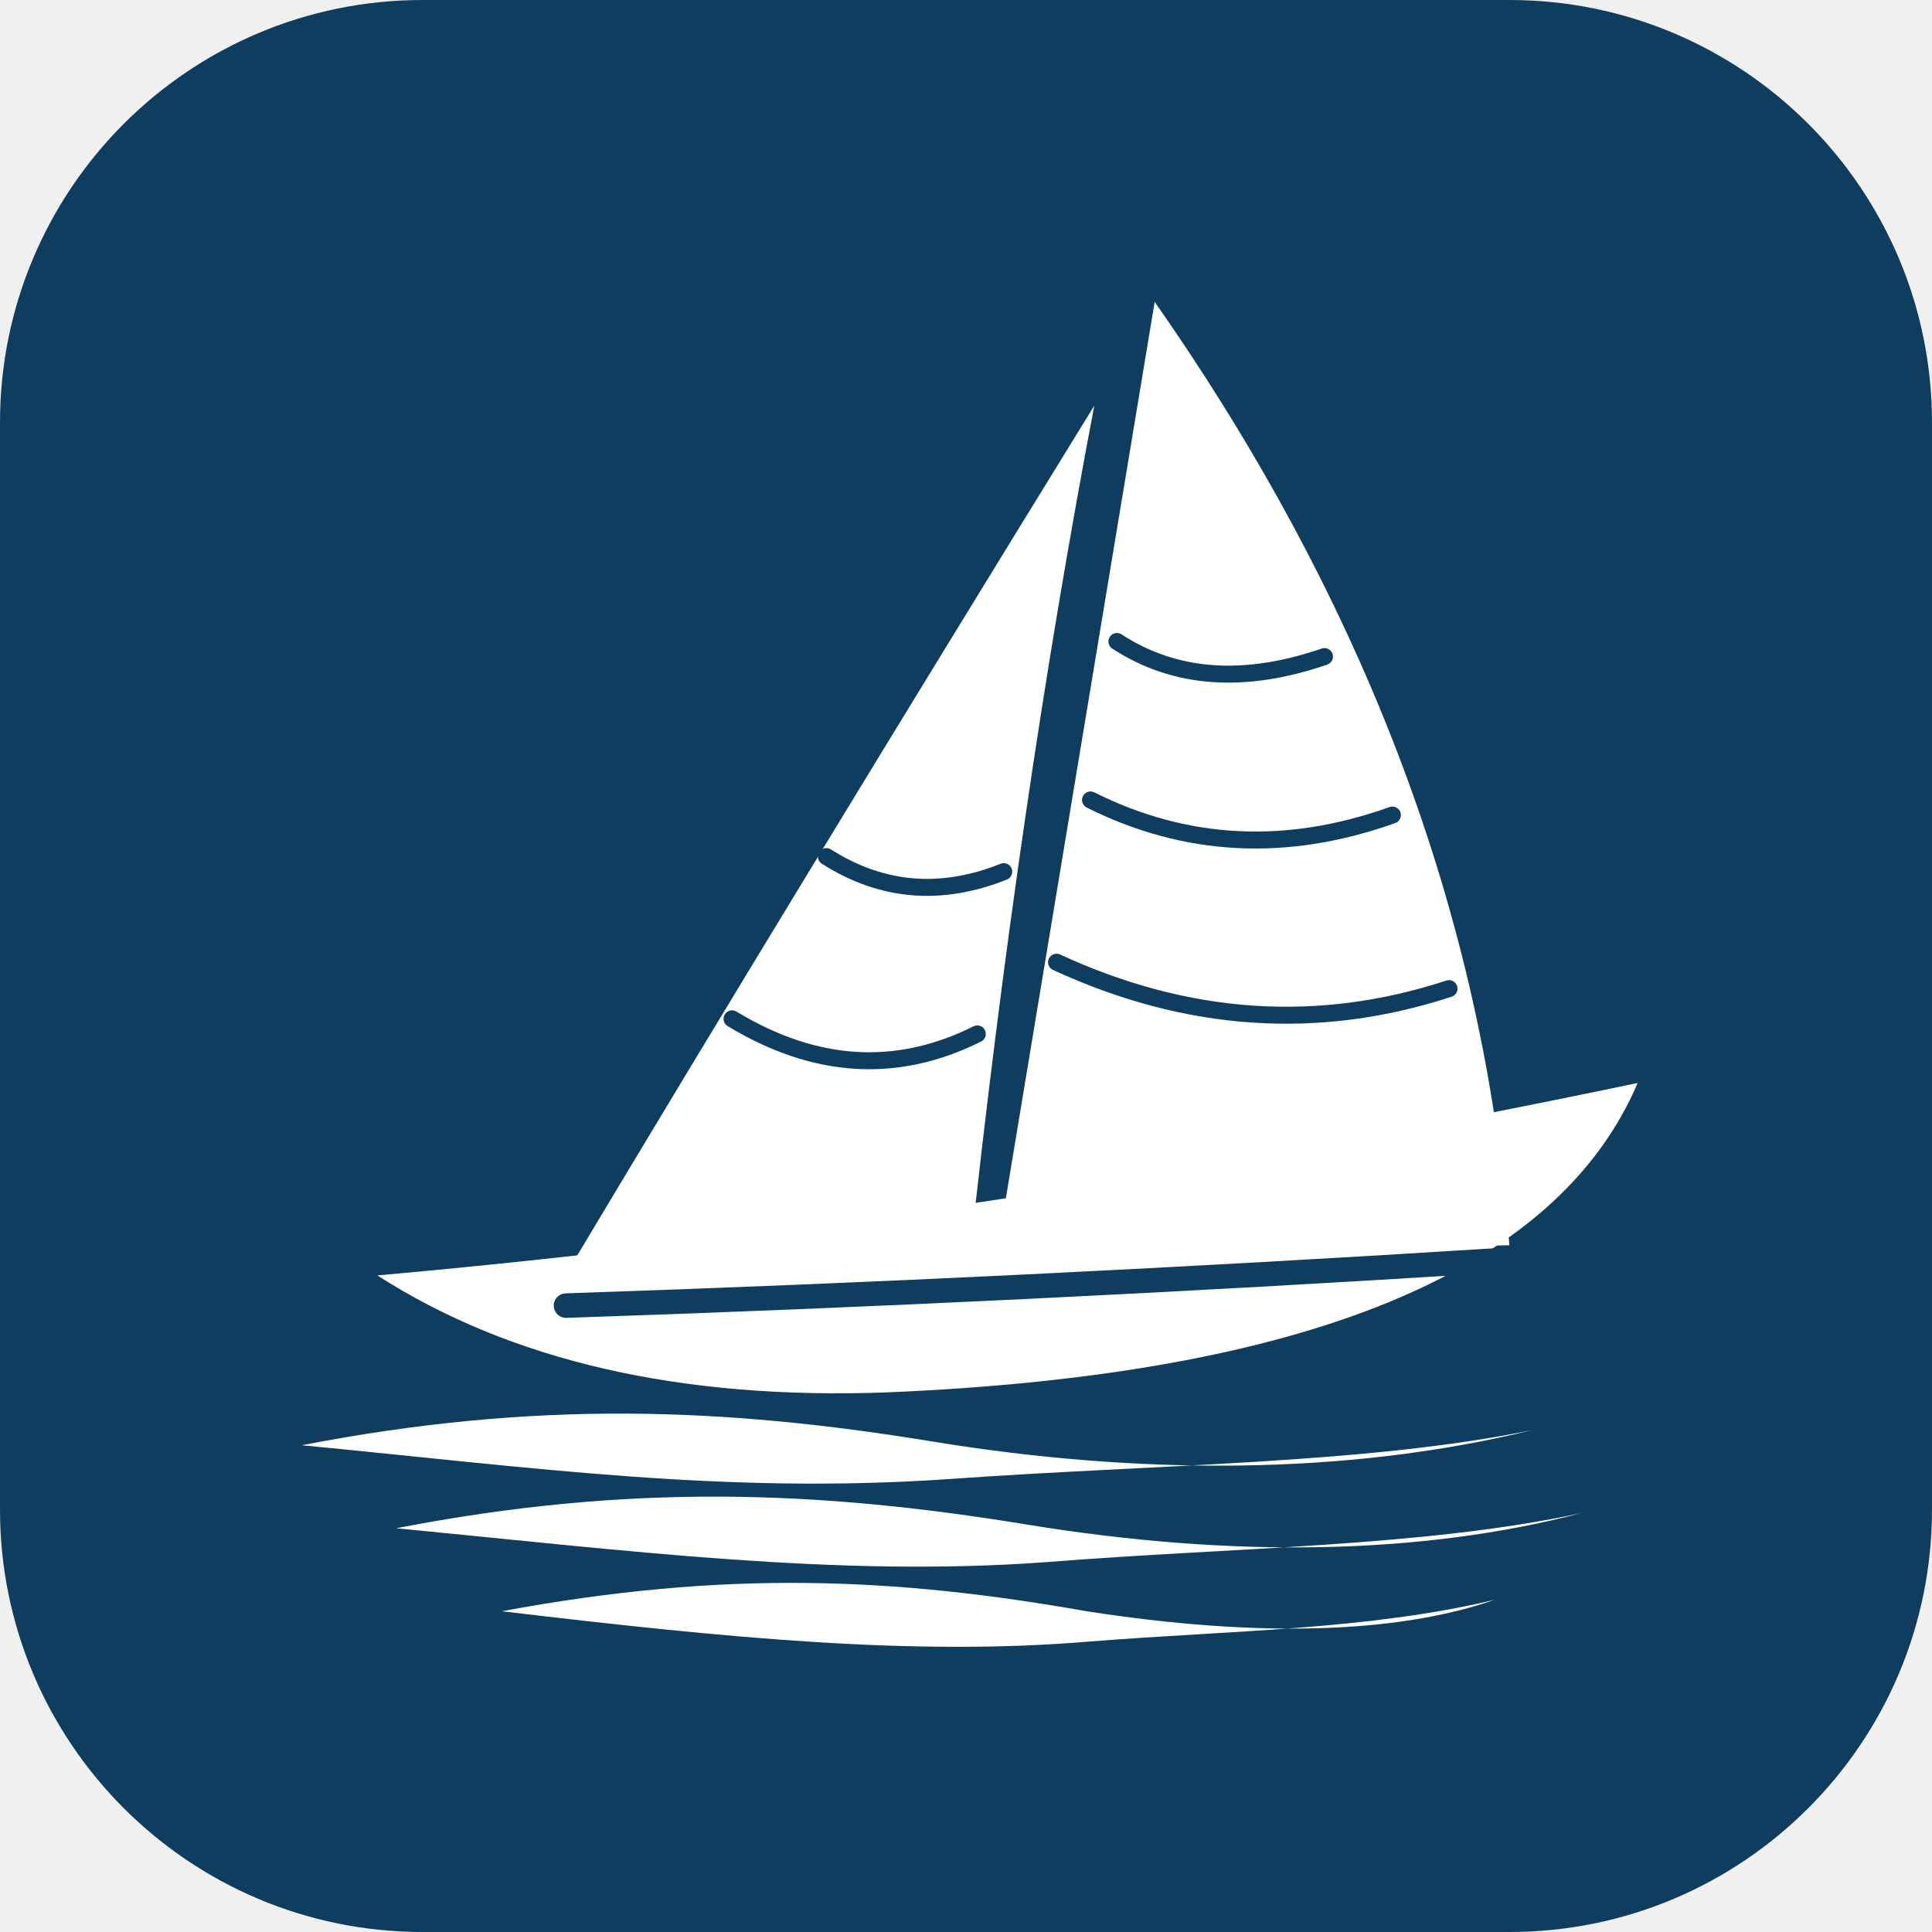
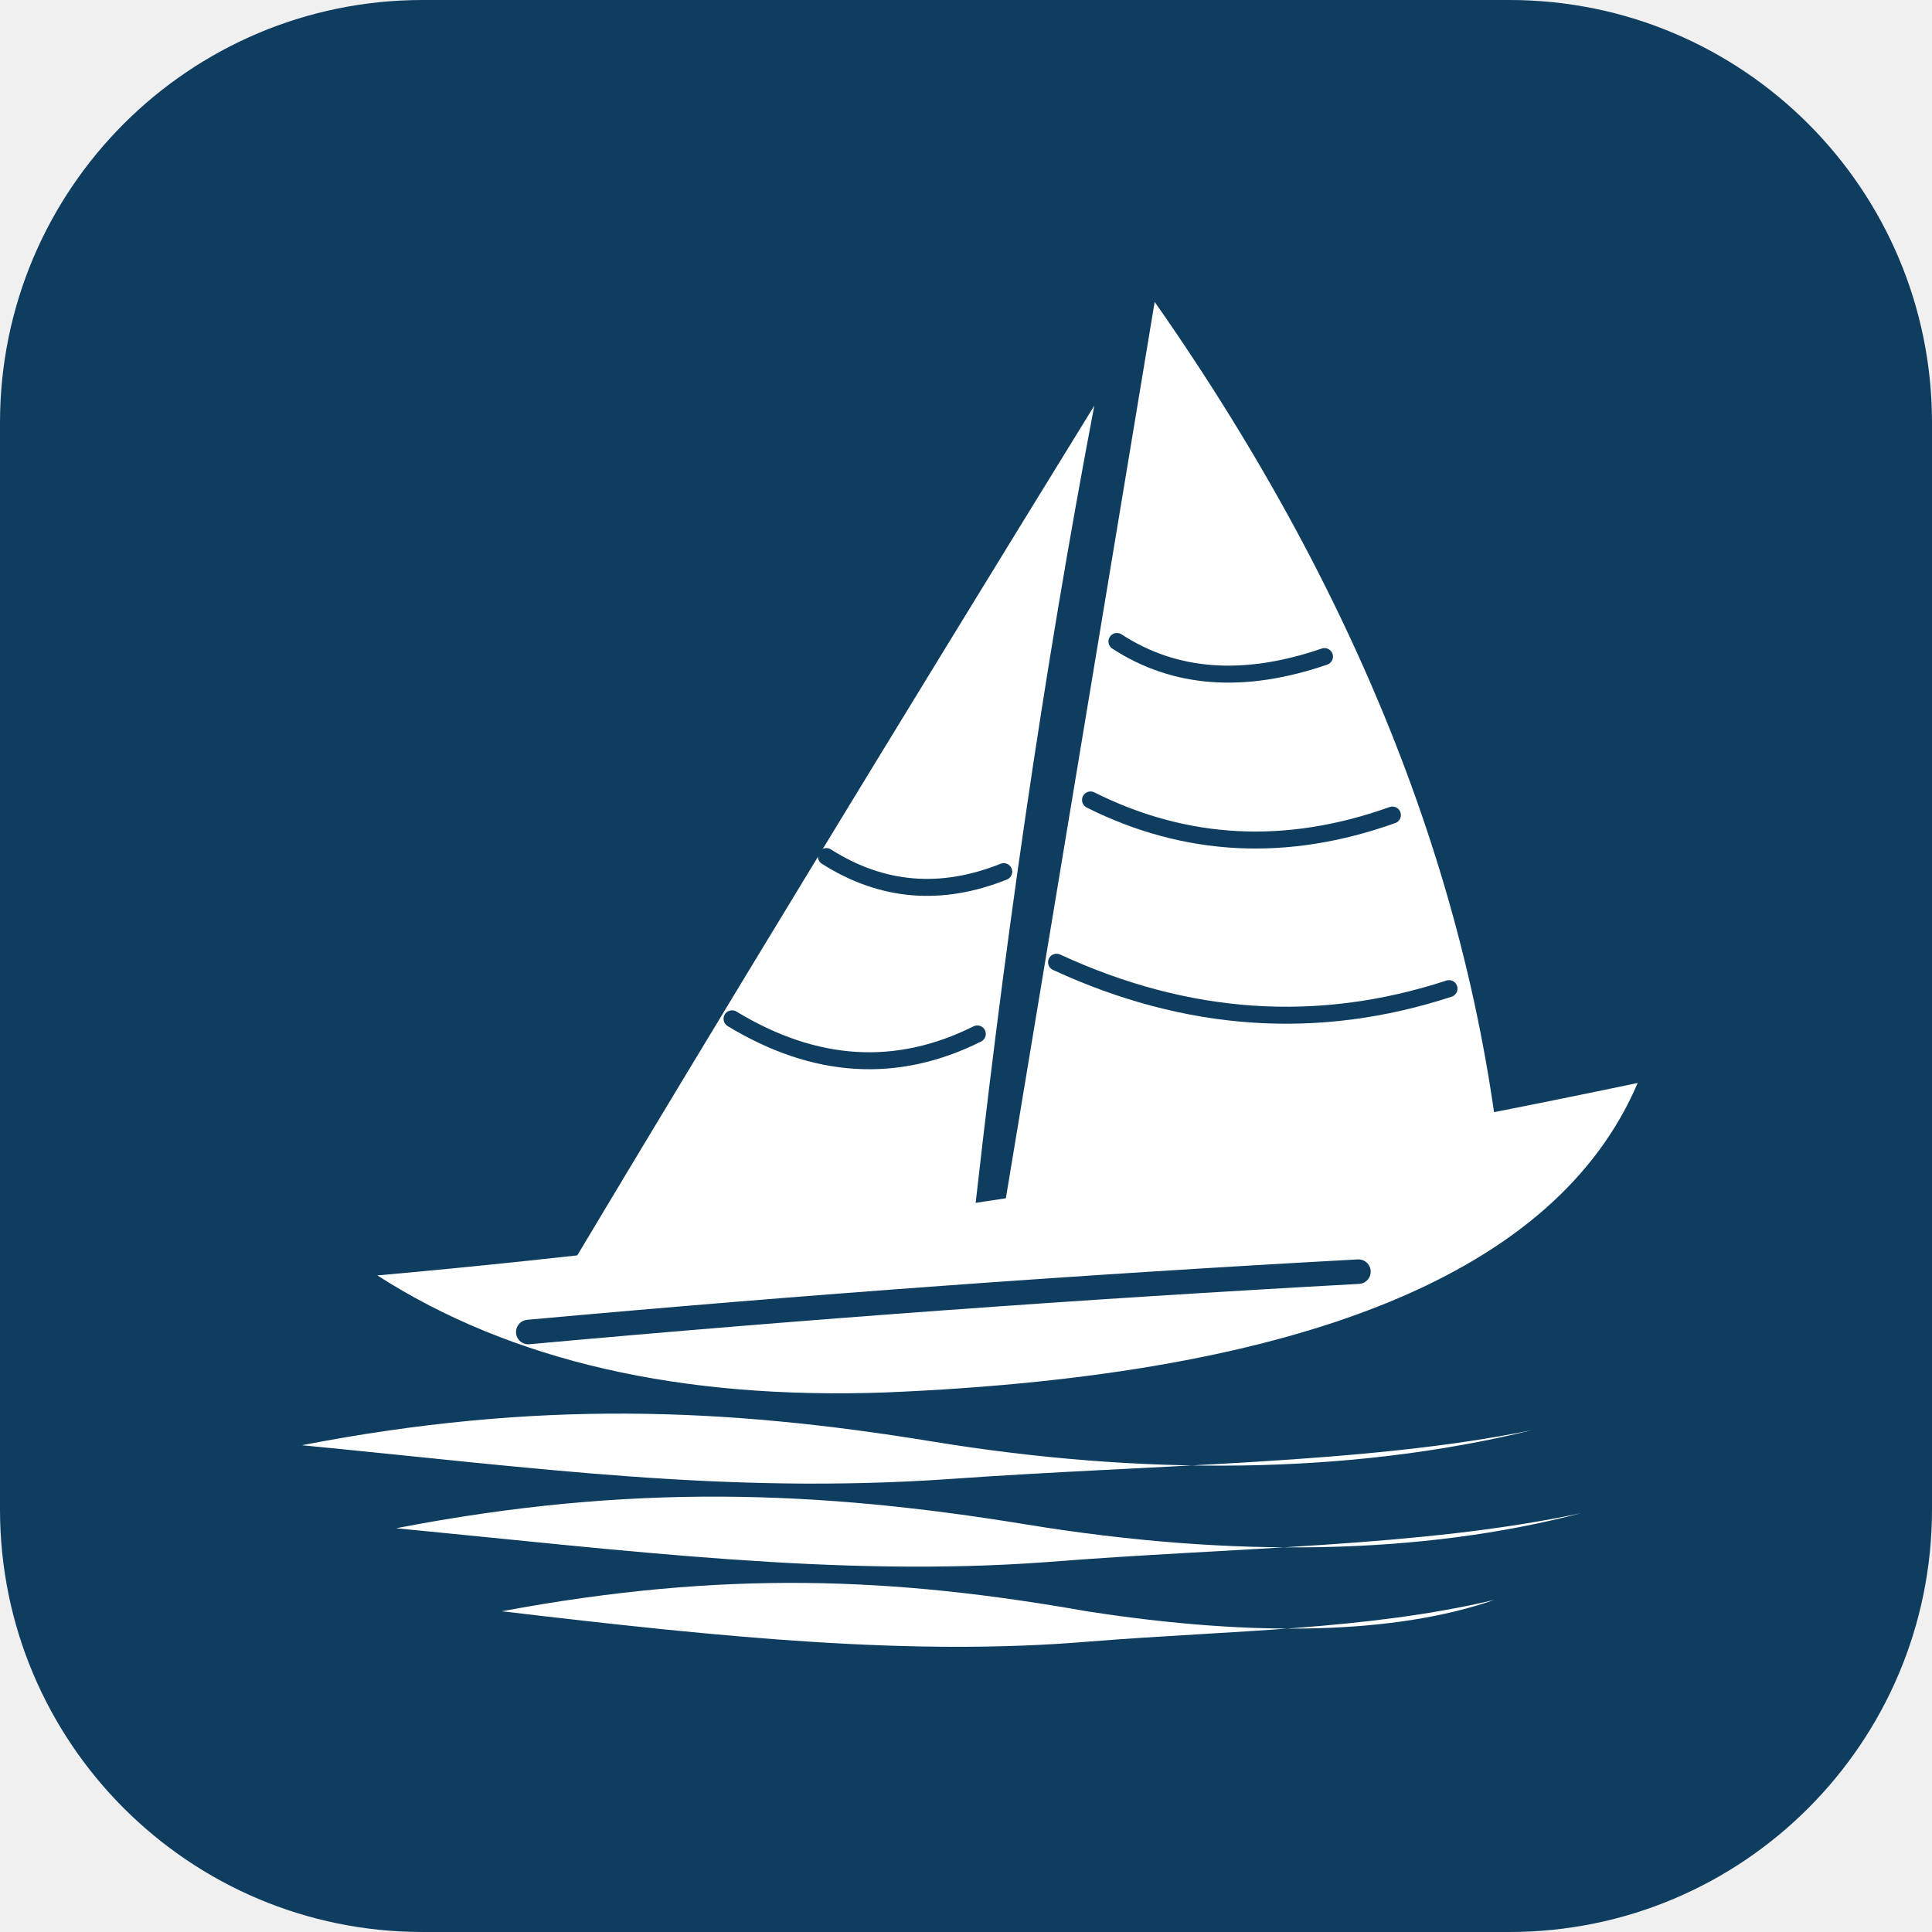
<svg xmlns="http://www.w3.org/2000/svg" width="1024" height="1024" viewBox="0 0 1024 1024">
  <rect width="1024" height="1024" rx="224" fill="#0F3D5F" />
  <path d="M580 215 Q418 478 302 672 L514 666 Q540 425 580 215 Z" fill="#FFFFFF" />
-   <path d="M612 160 L528 666 L800 660 Q780 400 612 160 Z" fill="#FFFFFF" />
+   <path d="M612 160 L528 666 L798 646 Q780 400 612 160 Z" fill="#FFFFFF" />
  <g fill="none" stroke="#0F3D5F" stroke-width="9" stroke-linecap="round">
    <path d="M560 510 Q664 558 768 524" />
    <path d="M578 424 Q654 462 738 432" />
    <path d="M592 340 Q638 370 702 348" />
    <path d="M388 540 Q454 580 518 548" />
    <path d="M438 454 Q482 482 532 462" />
  </g>
  <path d="M200 676 Q514 648 868 574 Q804 724 470 738 Q306 744 200 676 Z" fill="#FFFFFF" />
-   <path d="M300 692 Q540 684 794 668" fill="none" stroke="#0F3D5F" stroke-width="13" stroke-linecap="round" />
+   <path d="M280 706 Q500 686 720 674" fill="none" stroke="#0F3D5F" stroke-width="13" stroke-linecap="round" />
  <g fill="#FFFFFF">
    <path d="M160 766 C284 742 384 746 494 764 C604 782 714 782 812 758 C724 776 614 776 502 784 C384 792 284 778 160 766 Z" />
    <path d="M210 810 C334 786 434 790 544 808 C654 826 754 824 838 802 C754 820 654 820 554 828 C444 836 334 822 210 810 Z" />
    <path d="M266 854 C384 832 474 836 576 854 C666 868 740 866 792 848 C724 864 654 864 578 870 C484 878 384 868 266 854 Z" />
  </g>
</svg>
